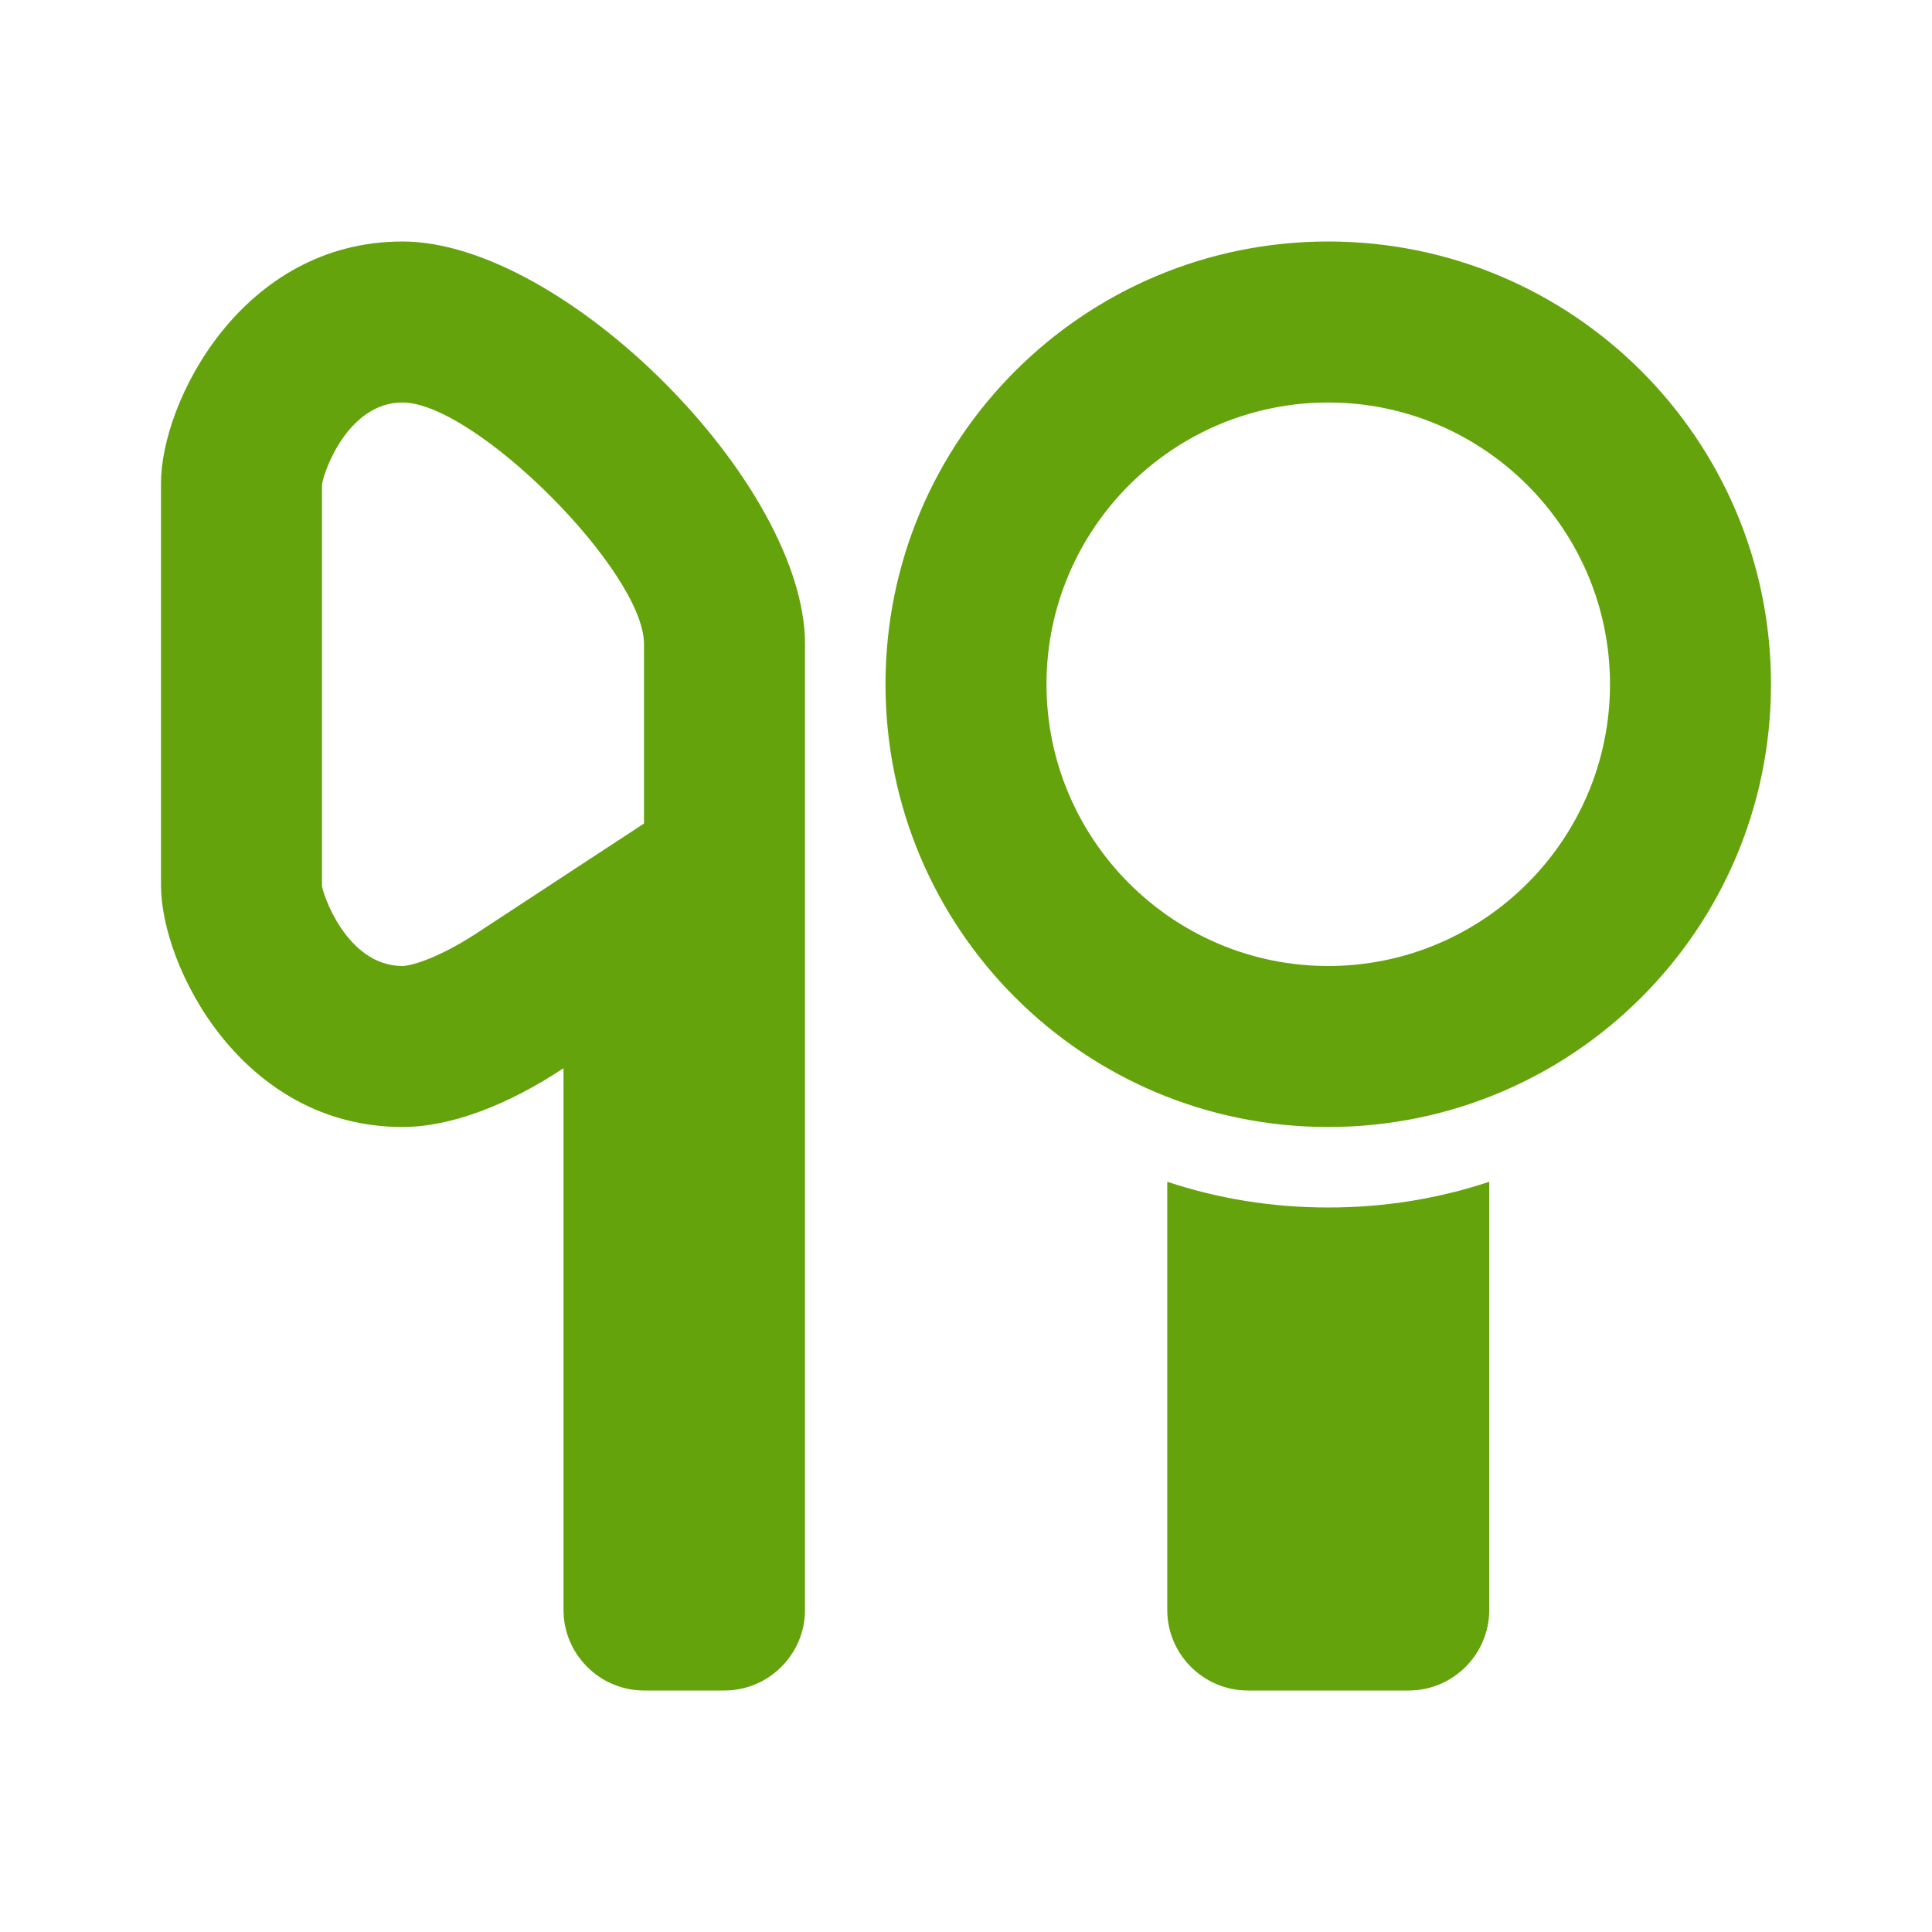
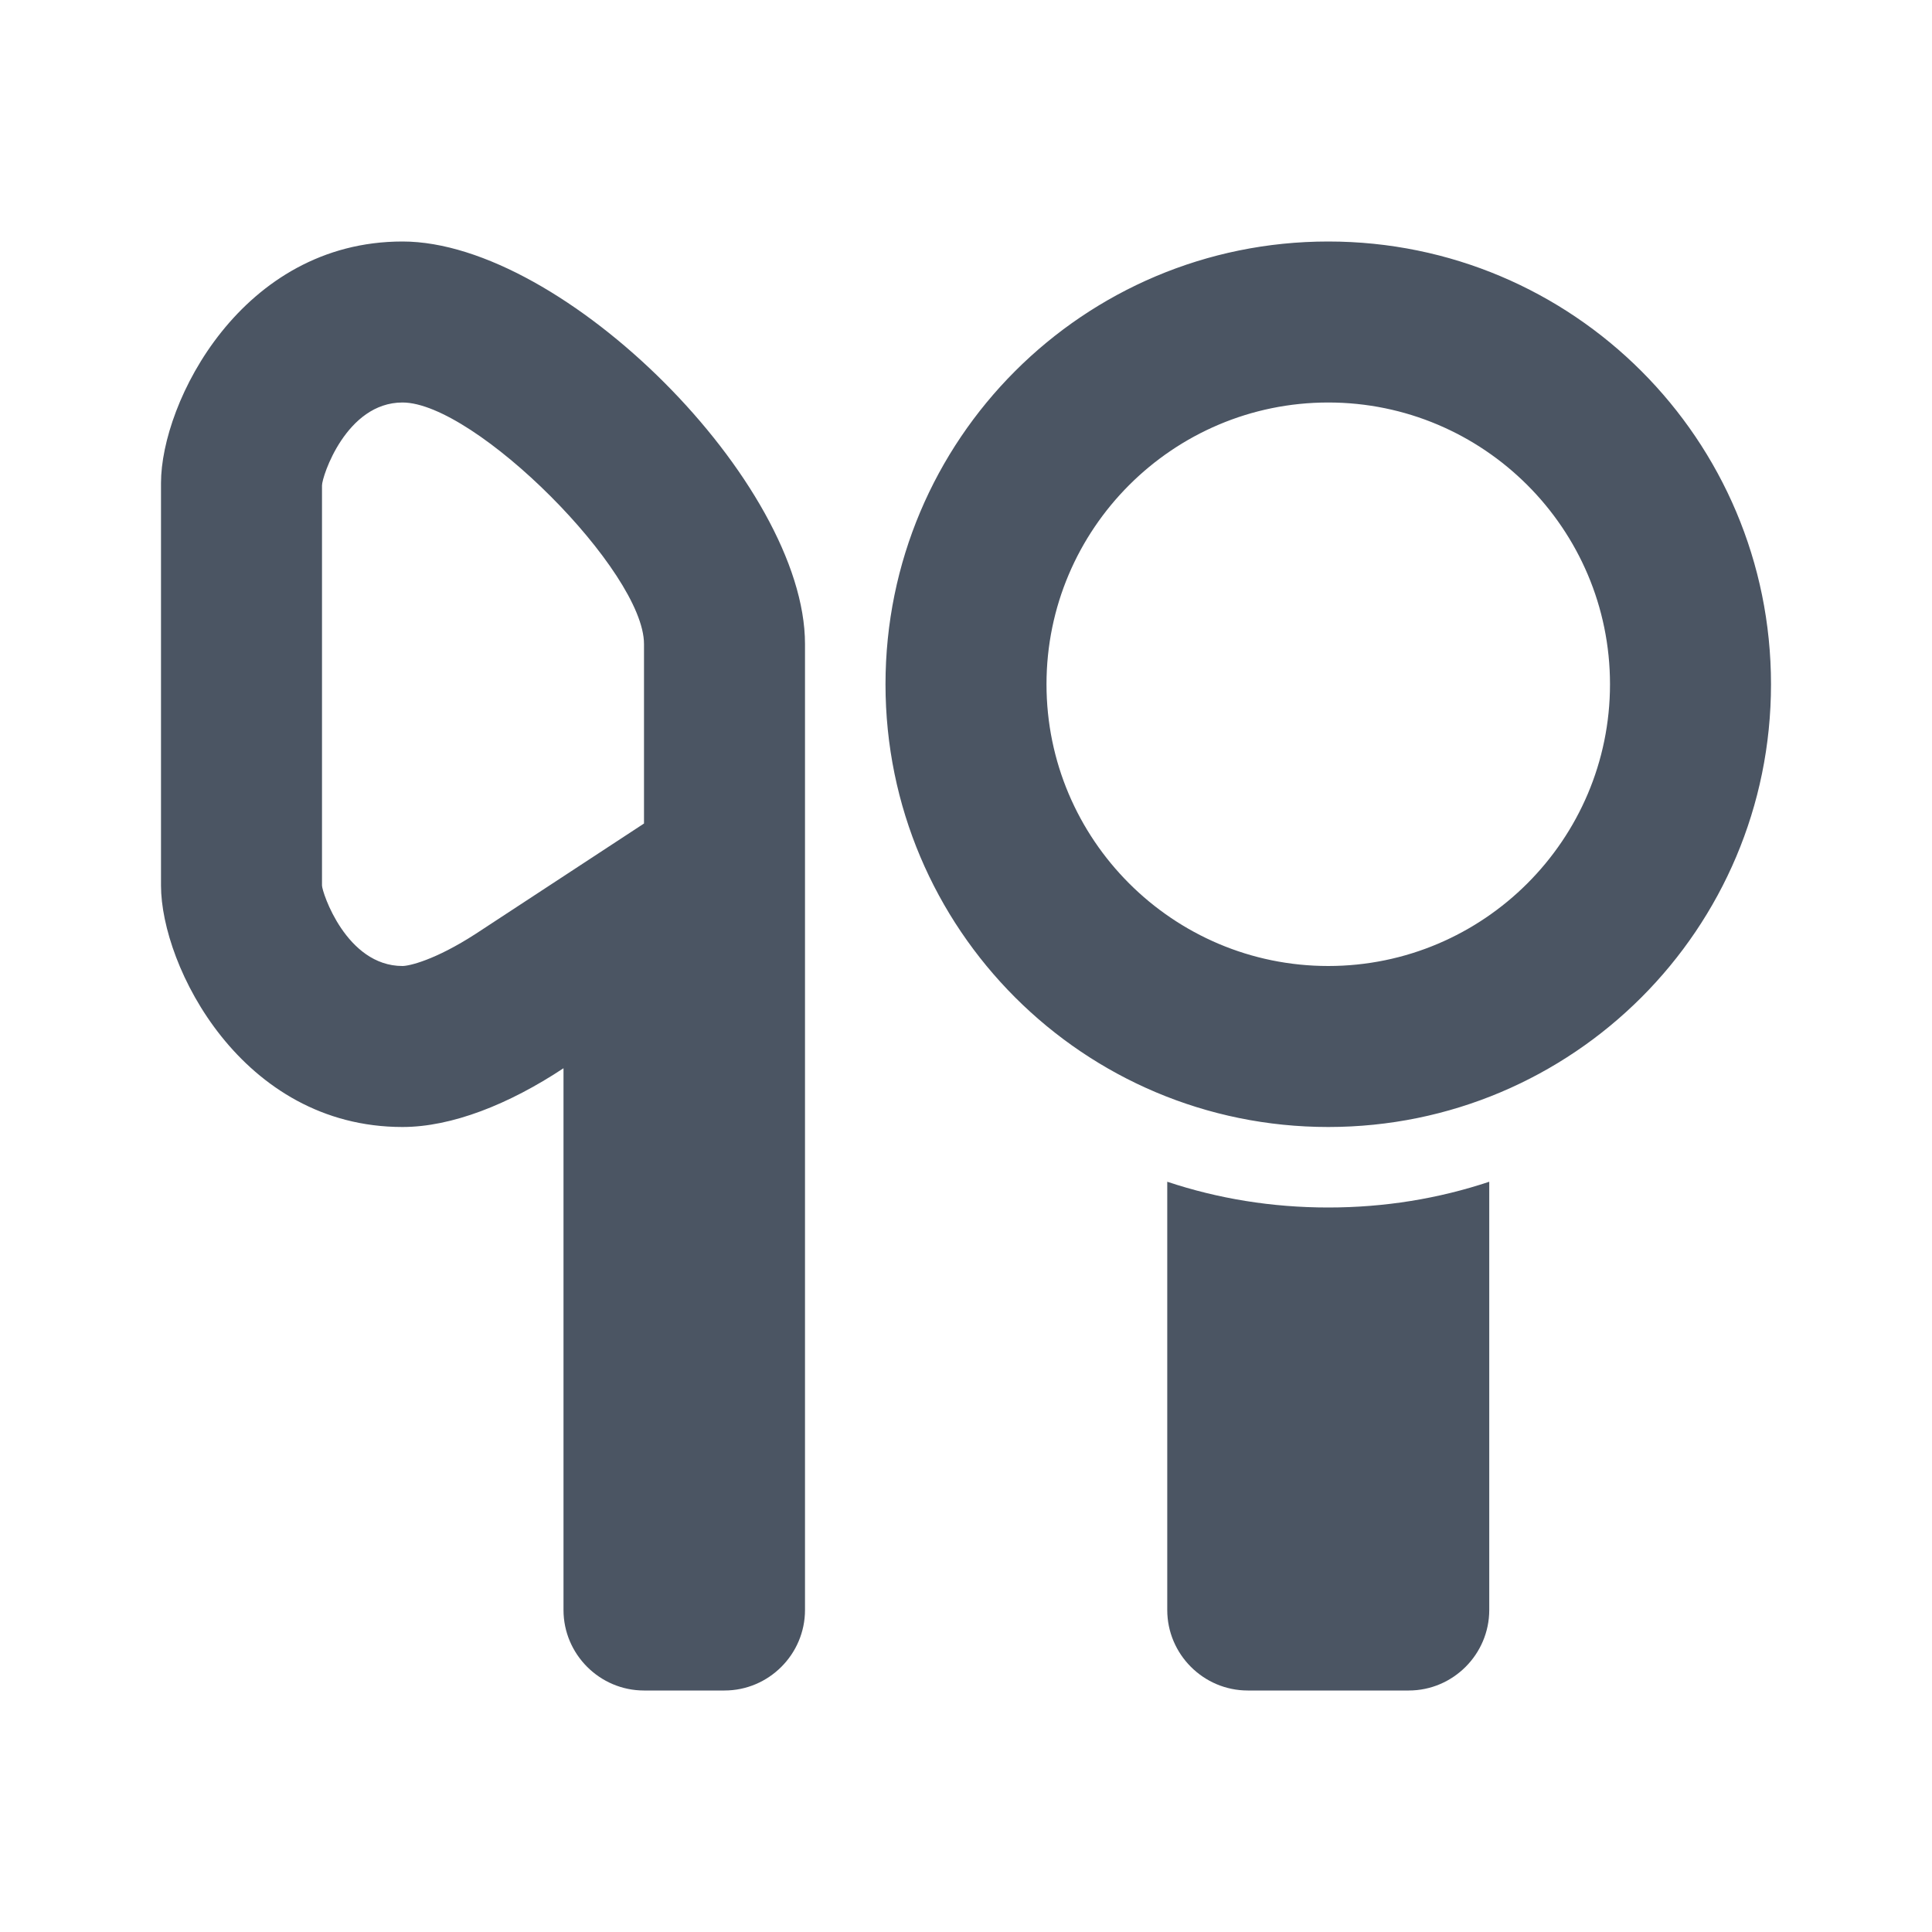
<svg xmlns="http://www.w3.org/2000/svg" width="24" height="24" viewBox="0 0 24 24">
-   <path fill="rgb(101 163 13)" d="M5 3C3 3 2 5 2 6v5c0 1 1 3 3 3c.61 0 1.32-.28 2-.73V20c0 .55.45 1 1 1h1c.55 0 1-.45 1-1V8c0-2-3-5-5-5m3 7.23L5.91 11.6c-.51.33-.83.4-.91.4c-.7 0-1-.92-1-1V6.03C4 5.92 4.3 5 5 5c.9 0 3 2.1 3 3zM16.5 15c.7 0 1.37-.11 2-.32V20c0 .55-.45 1-1 1h-2c-.55 0-1-.45-1-1v-5.32c.63.21 1.3.32 2 .32m0-12C13.46 3 11 5.46 11 8.5s2.46 5.5 5.5 5.5S22 11.54 22 8.5S19.54 3 16.5 3m0 9c-1.93 0-3.5-1.57-3.5-3.5S14.57 5 16.5 5S20 6.57 20 8.5S18.43 12 16.5 12" />
+   <path fill="rgb(75 85 99)" d="M5 3C3 3 2 5 2 6v5c0 1 1 3 3 3c.61 0 1.32-.28 2-.73V20c0 .55.45 1 1 1h1c.55 0 1-.45 1-1V8c0-2-3-5-5-5m3 7.23L5.91 11.6c-.51.33-.83.4-.91.4c-.7 0-1-.92-1-1V6.03C4 5.92 4.3 5 5 5c.9 0 3 2.1 3 3zM16.5 15c.7 0 1.37-.11 2-.32V20c0 .55-.45 1-1 1h-2c-.55 0-1-.45-1-1v-5.32c.63.21 1.3.32 2 .32m0-12C13.46 3 11 5.46 11 8.5s2.46 5.5 5.5 5.5S22 11.54 22 8.5S19.54 3 16.5 3m0 9c-1.93 0-3.5-1.57-3.5-3.5S14.57 5 16.5 5S20 6.57 20 8.5S18.43 12 16.5 12" />
</svg>
